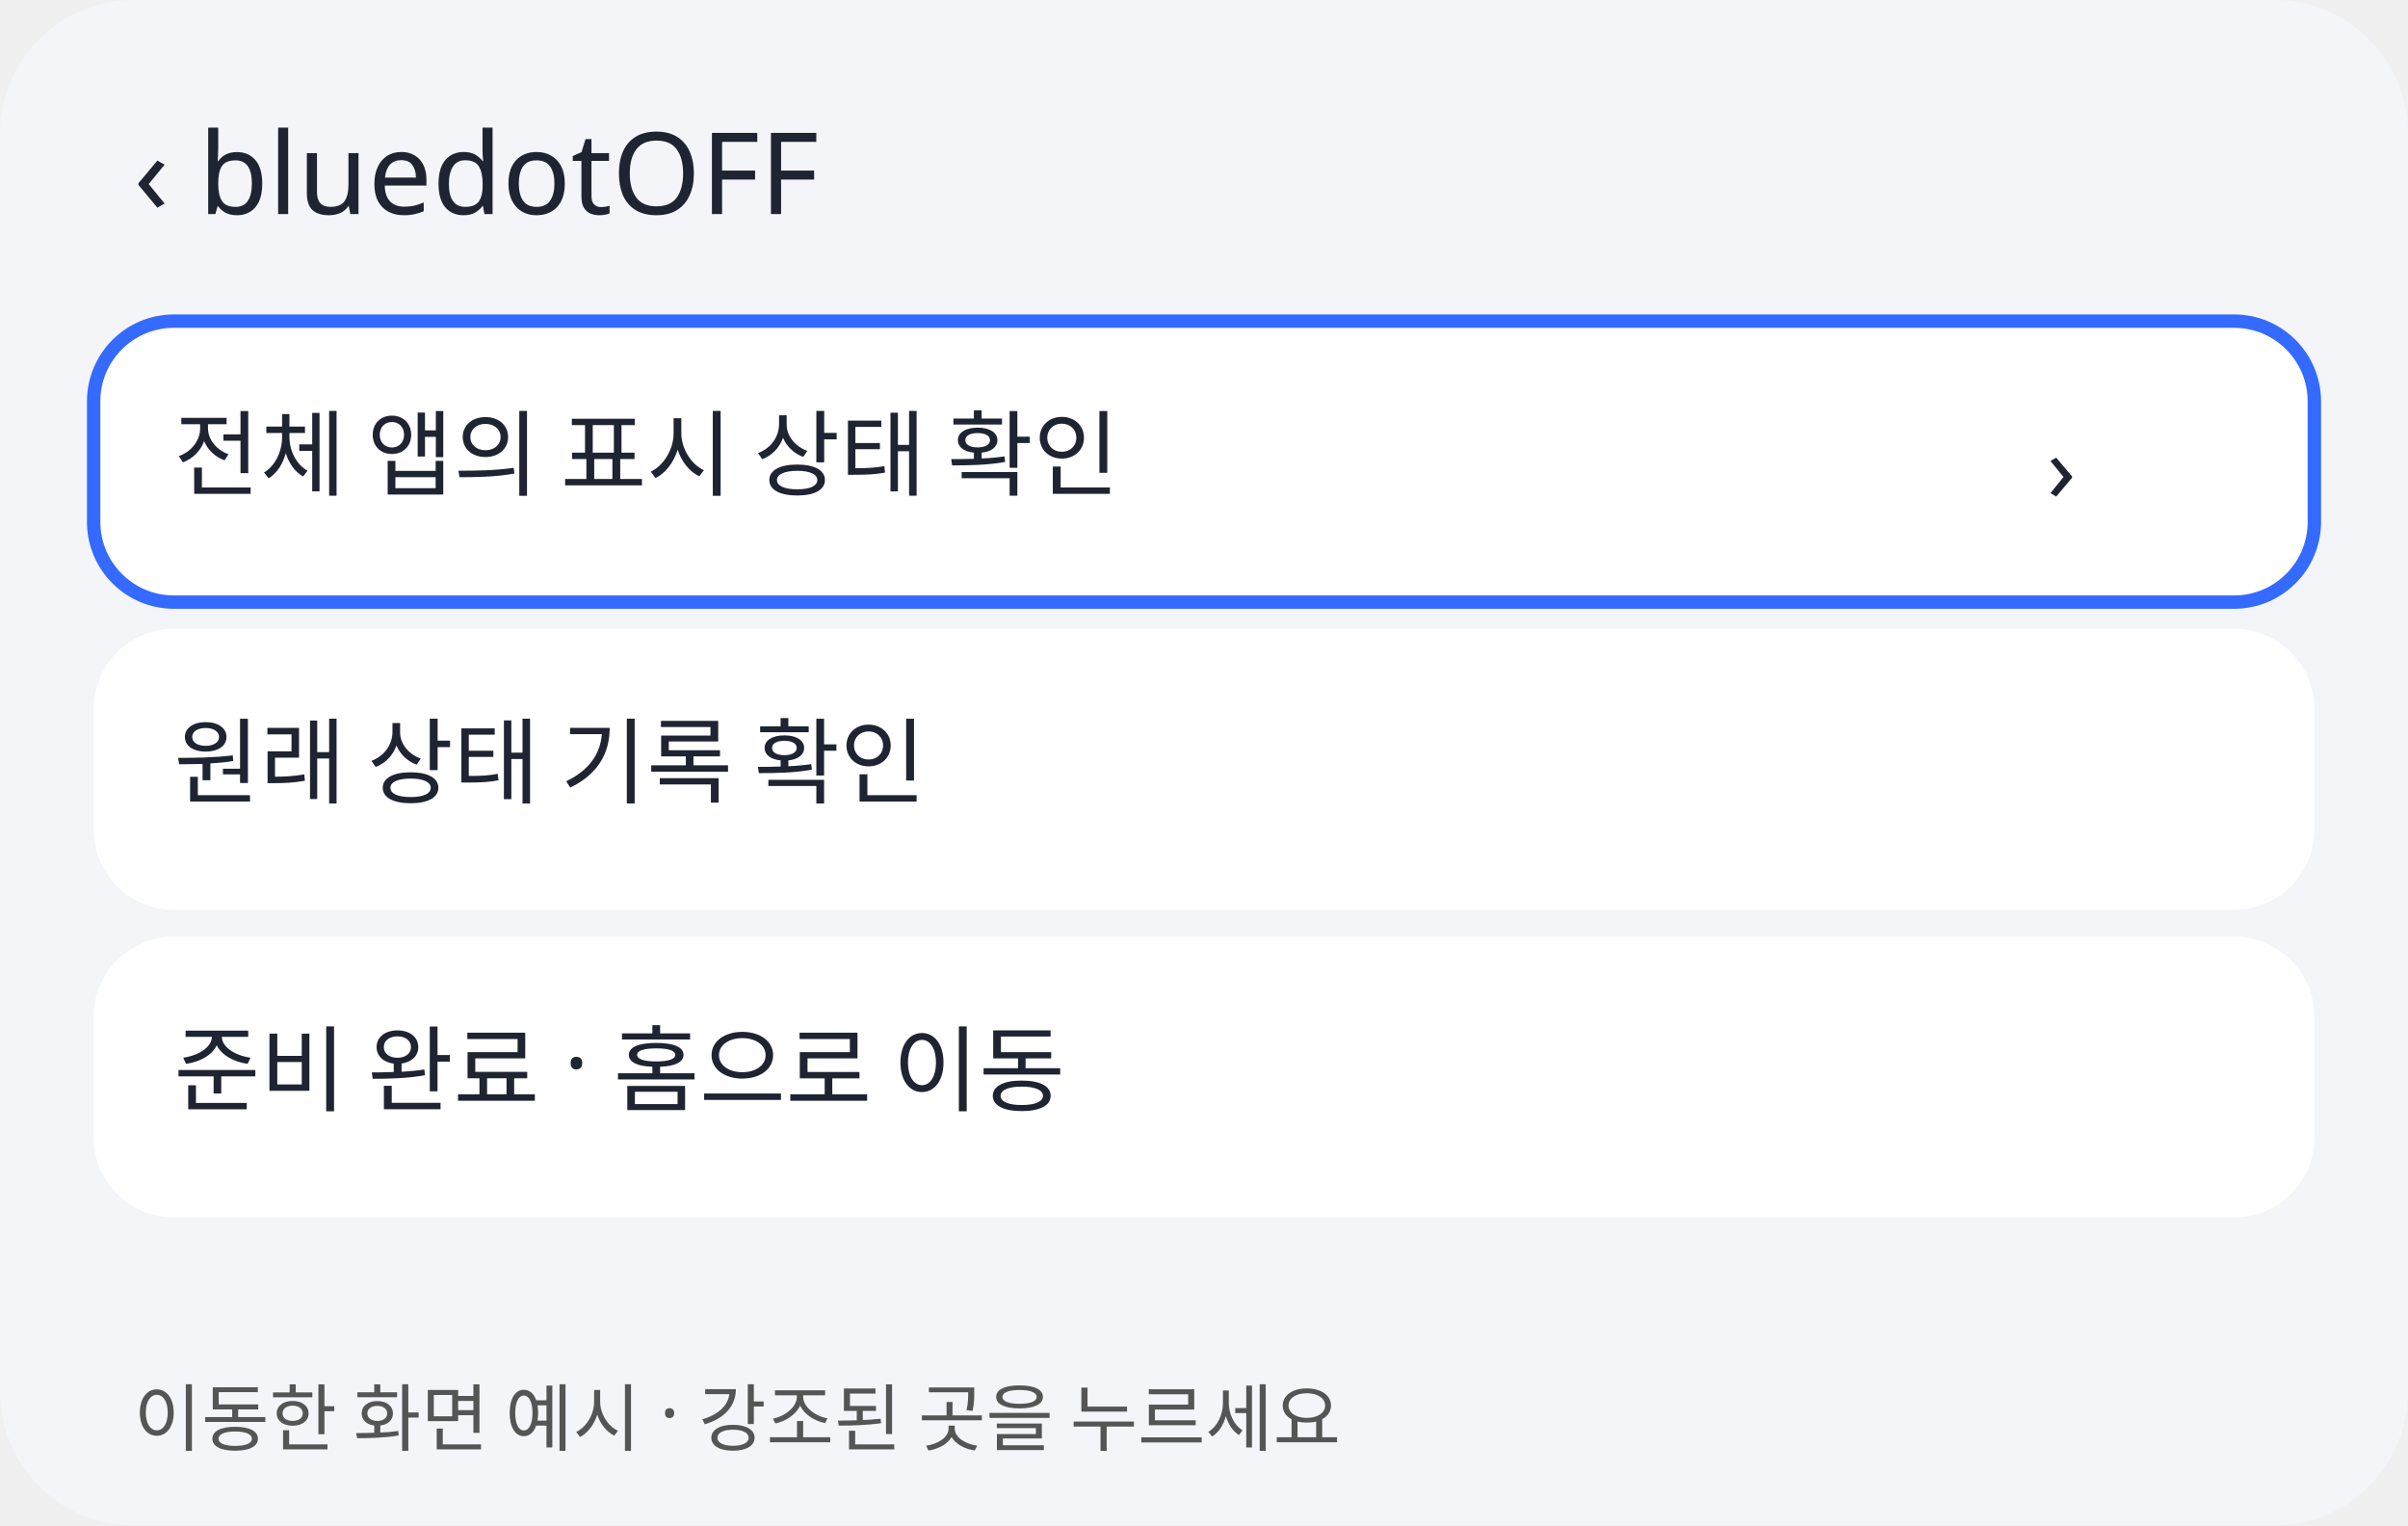
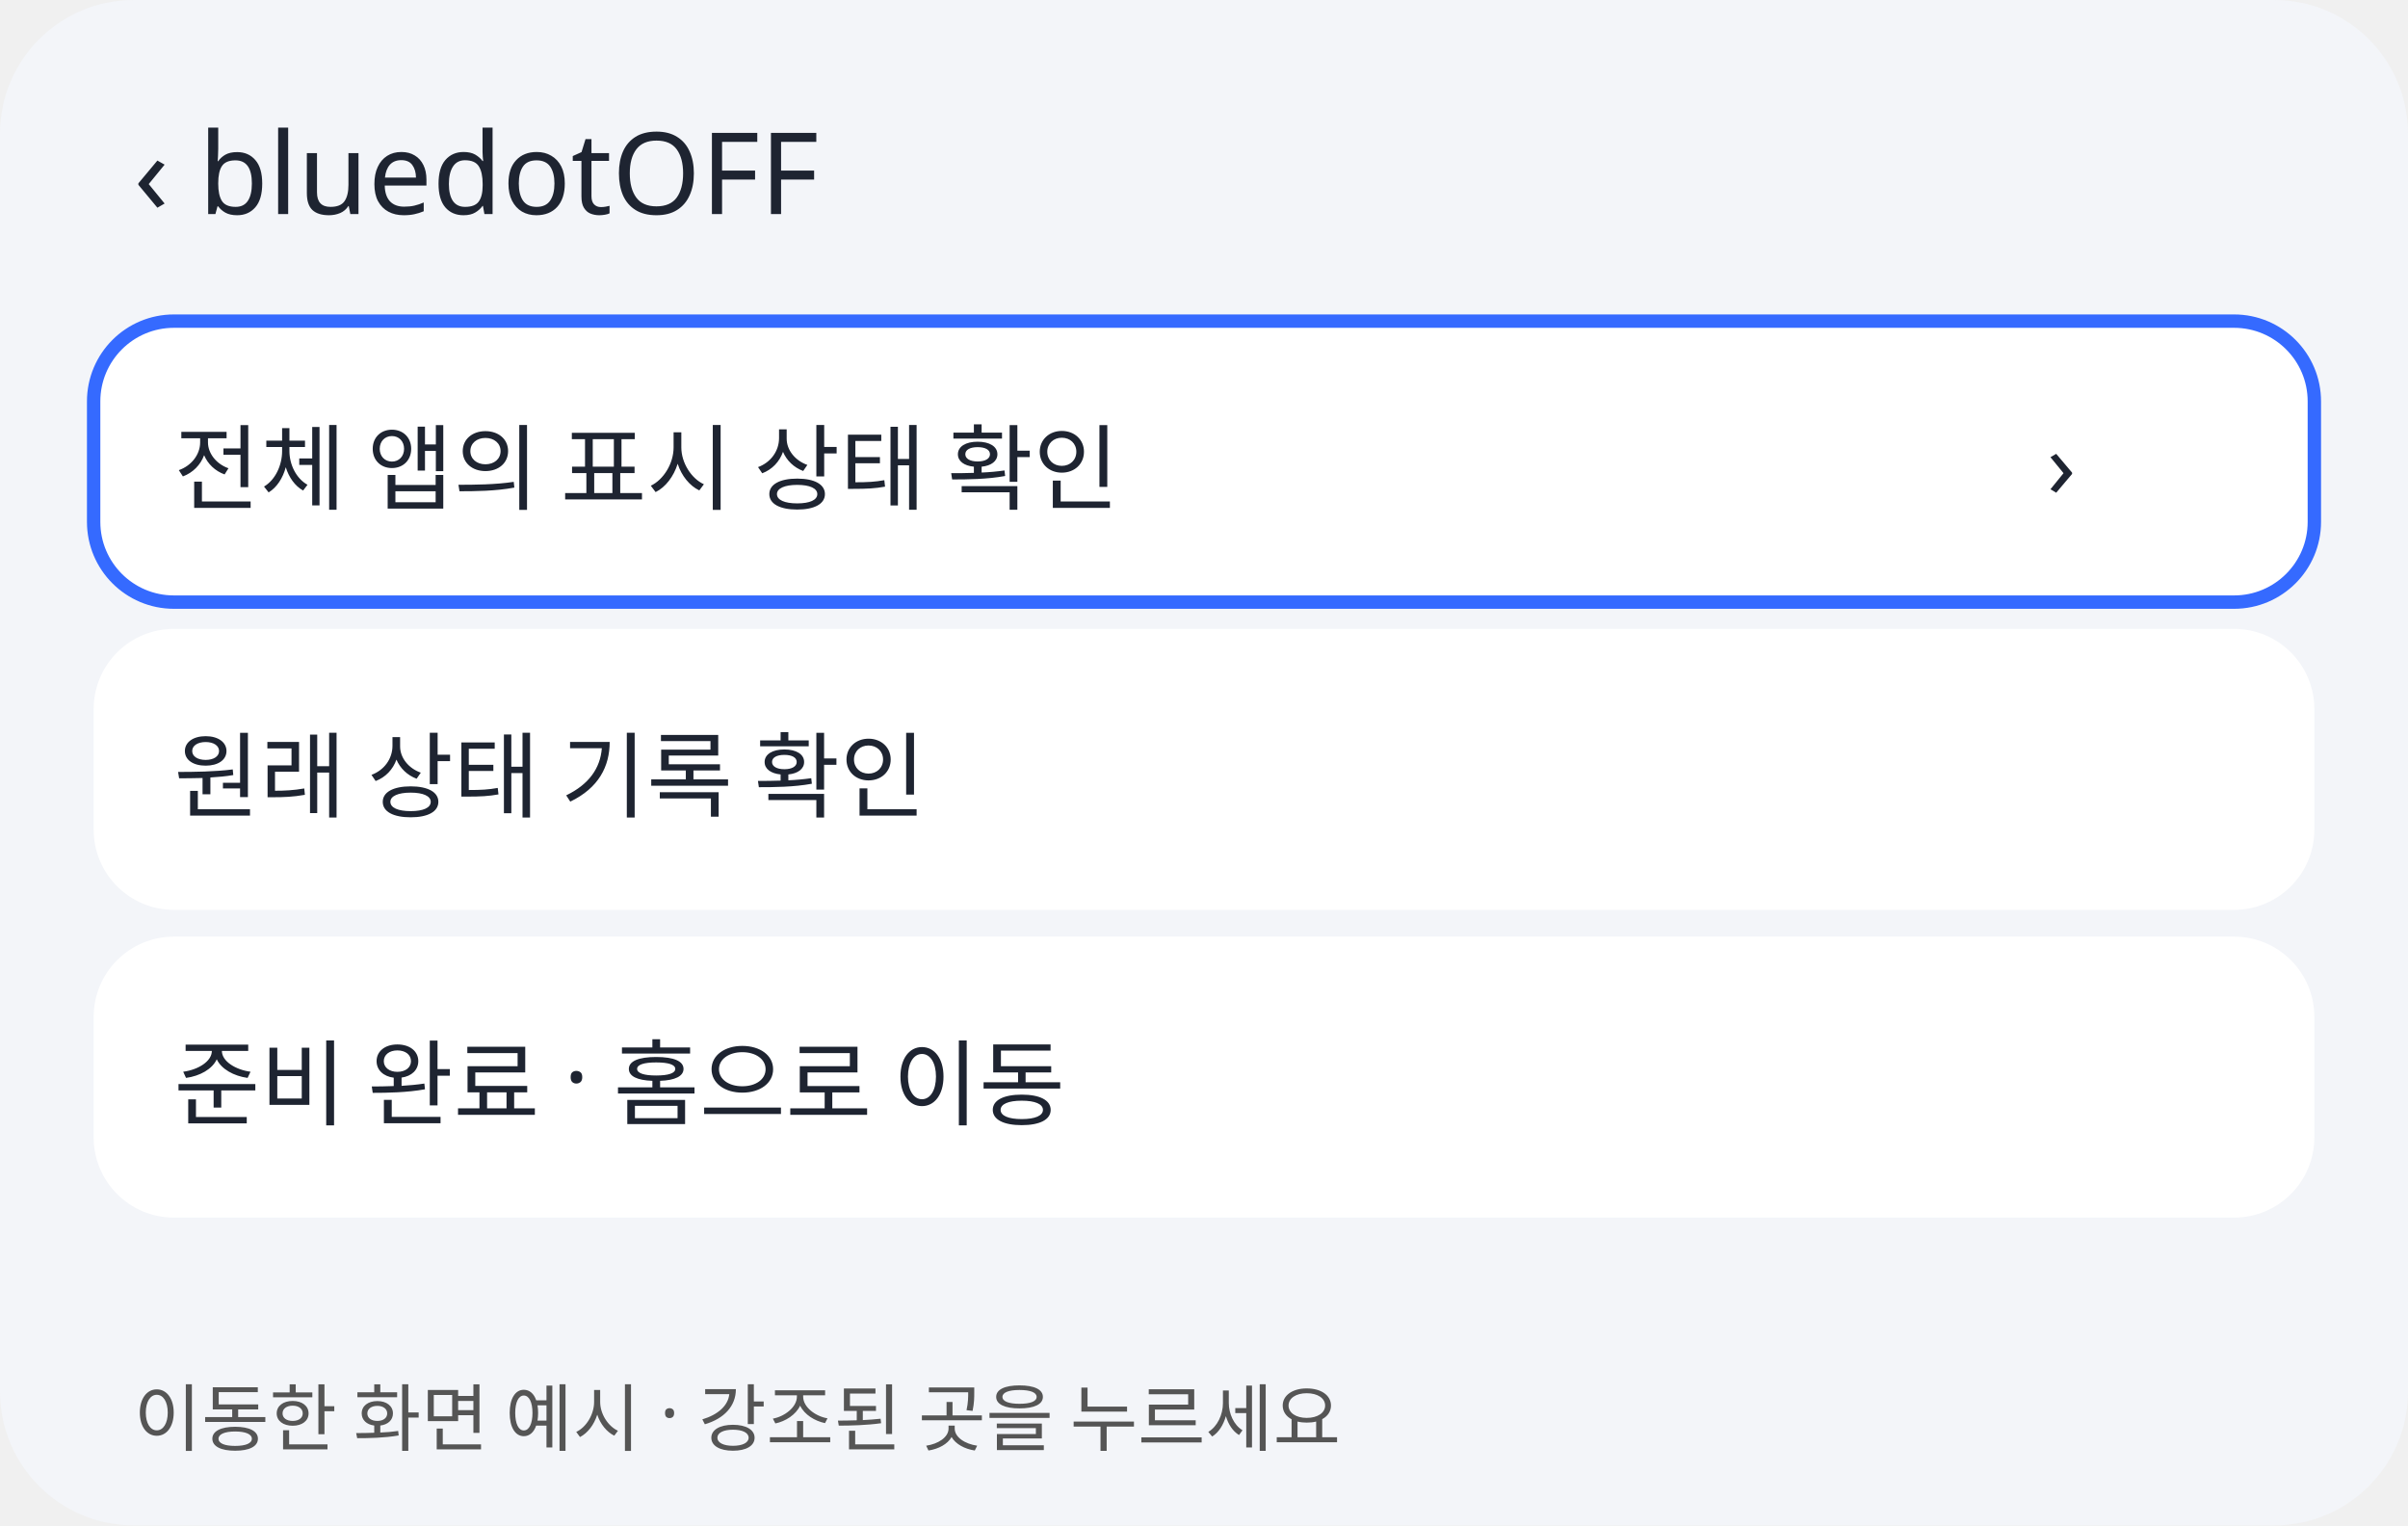
<svg xmlns="http://www.w3.org/2000/svg" width="360" height="228" viewBox="0 0 360 228" role="img" aria-labelledby="title description">
  <rect width="360" height="228" rx="20" fill="#f3f5f9" />
  <g font-family="sans-serif" fill="#1e2431">
    <text x="20" y="32" font-size="17">‹  bluedotOFF</text>
    <rect x="14" y="48" width="332" height="42" rx="12" fill="#ffffff" stroke="#356aff" stroke-width="2" />
-     <text x="26" y="73" font-size="14">전체 앱의 표시 상태 확인</text>
-     <text x="306" y="75" font-size="14">›</text>
+     <text x="26" y="69.0" font-size="14" dominant-baseline="central">전체 앱의 표시 상태 확인</text>
+     <text x="306" y="69.0" font-size="14" dominant-baseline="central">›</text>
    <rect x="14" y="94" width="332" height="42" rx="12" fill="#ffffff" />
-     <text x="26" y="119" font-size="14">원래 상태 기록 확인</text>
+     <text x="26" y="115.0" font-size="14" dominant-baseline="central">원래 상태 기록 확인</text>
    <rect x="14" y="140" width="332" height="42" rx="12" fill="#ffffff" />
-     <text x="26" y="165" font-size="14">준비 완료 · 홈으로 이동</text>
+     <text x="26" y="161.0" font-size="14" dominant-baseline="central">준비 완료 · 홈으로 이동</text>
    <text x="20" y="216" font-size="11" fill="#555555">이동한 화면 예시 · 강조된 곳을 누르세요</text>
  </g>
</svg>
